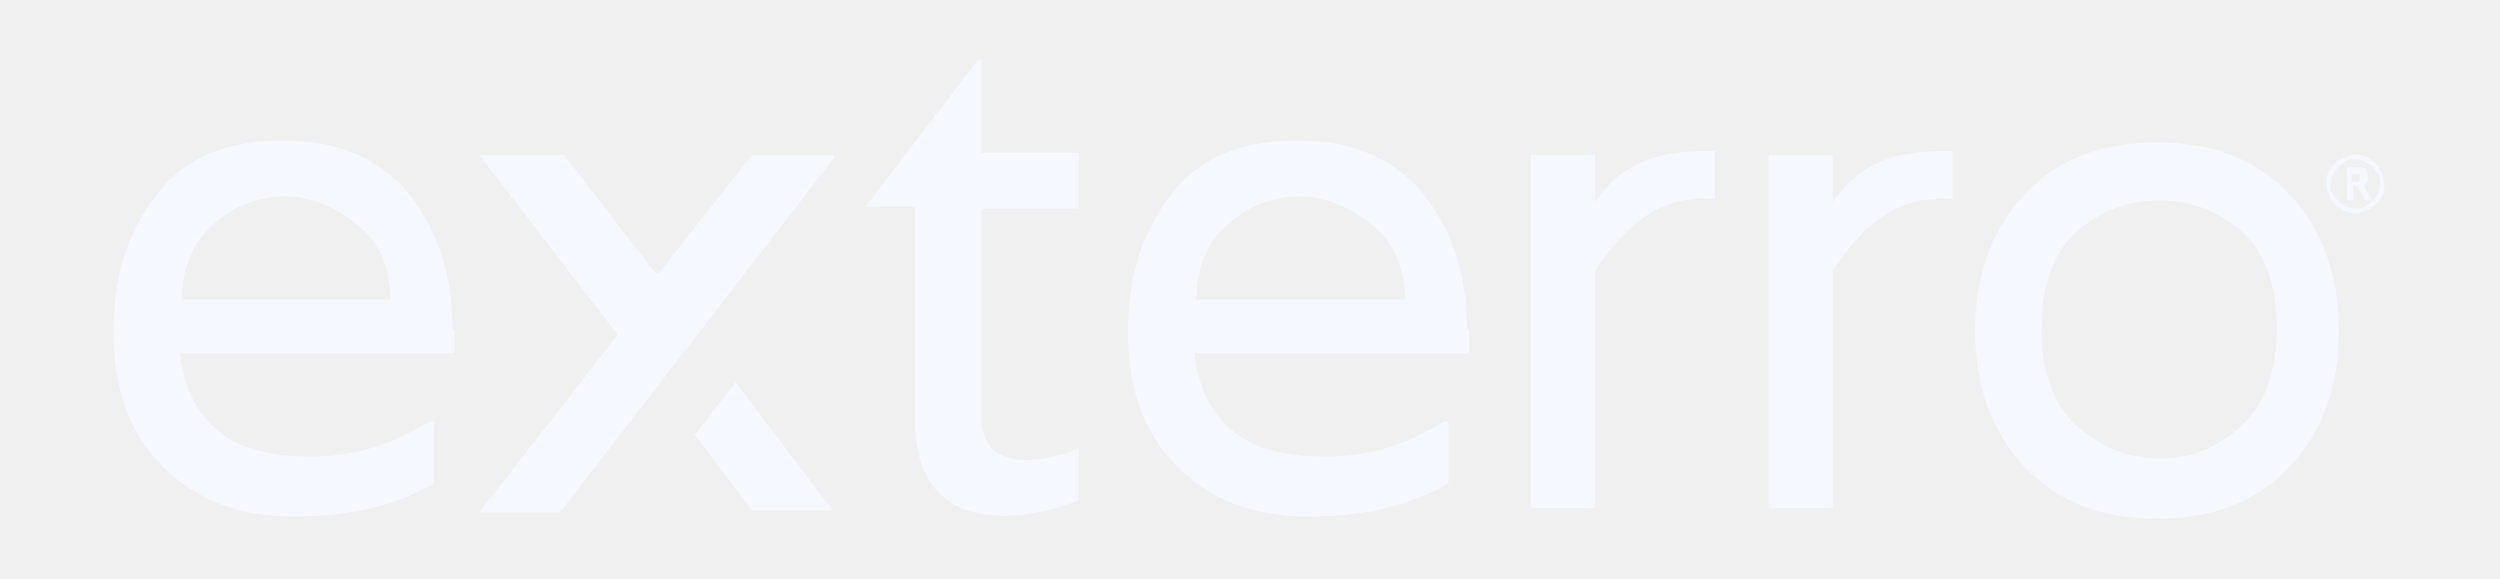
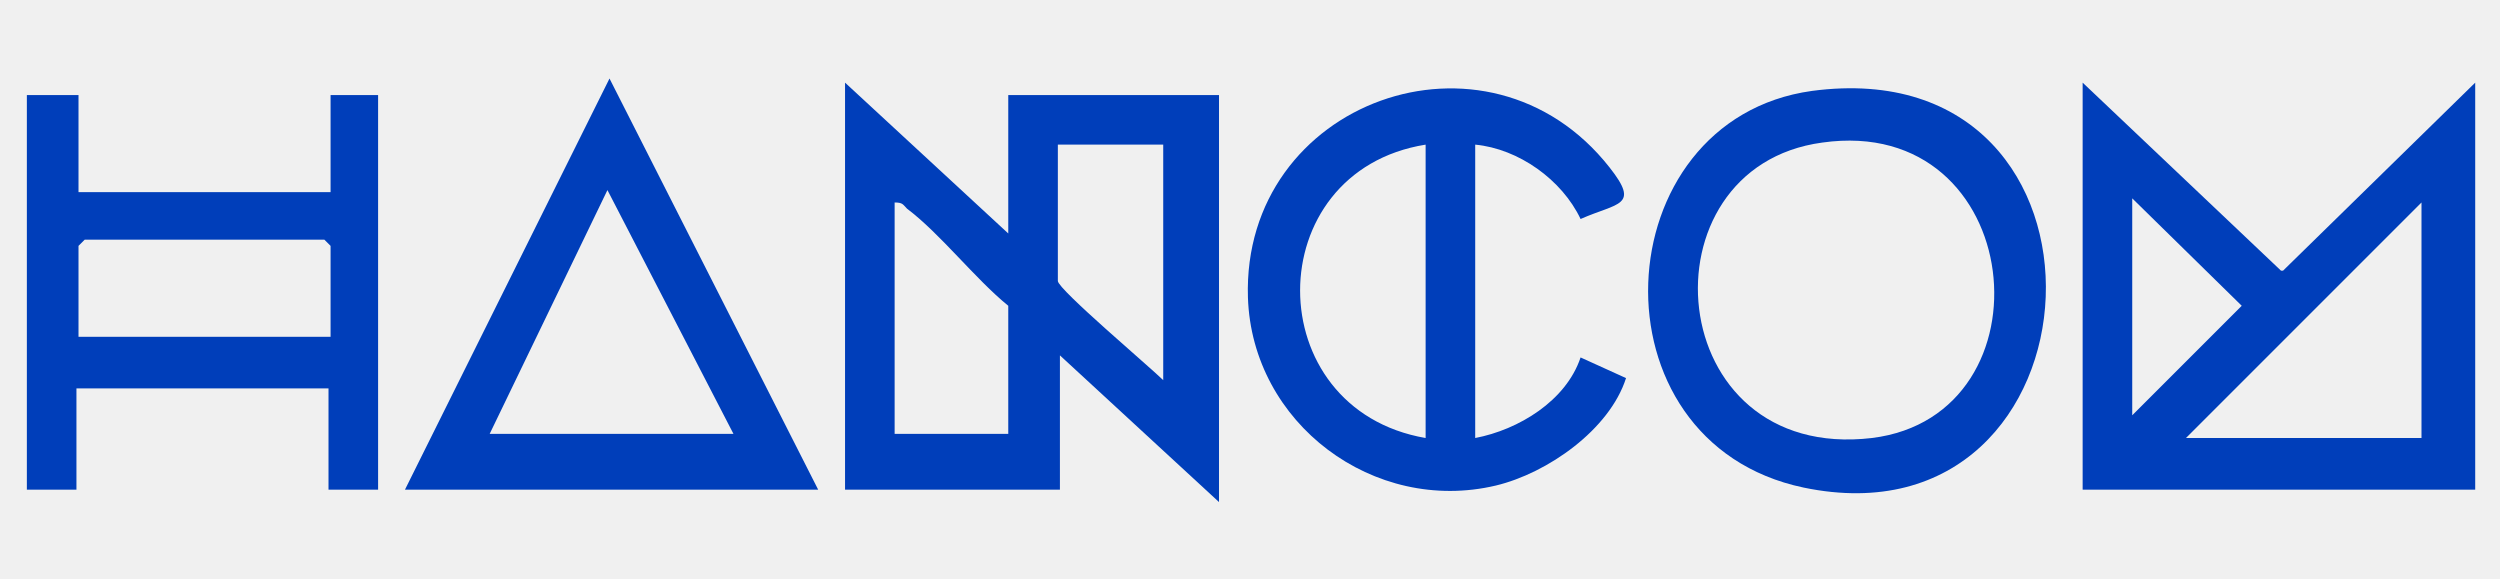
<svg xmlns="http://www.w3.org/2000/svg" id="Layer_1" version="1.1" viewBox="0 0 121 28">
  <defs>
    <style>
      .st0 {
-         mask: url(#mask-1);
-       }
- 
-       .st1 {
-         fill: #fff;
-       }
- 
-       .st2 {
-         mask: url(#mask);
-       }
- 
-       .st3 {
-         fill: #f5f9ff;
+         fill: #003eba;
      }
    </style>
-     <mask id="mask" x="5.6" y="2.9" width="109.8" height="22.1" maskUnits="userSpaceOnUse">
-       <g id="mask0_5_4215">
-         <path class="st1" d="M115.4,2.9H5.6v22.1h109.8V2.9Z" />
-       </g>
-     </mask>
-     <mask id="mask-1" x="3.7" y="2.9" width="112.6" height="22.3" maskUnits="userSpaceOnUse">
-       <g id="mask1_5_4215">
-         <path class="st1" d="M116.3,2.9H3.7v22.3h112.6V2.9Z" />
-       </g>
-     </mask>
  </defs>
-   <path class="st3" d="M40.3,7.5h-3.9l-4.5,5.7h-.2l-4.4-5.7h-4.1l6.7,8.7-6.7,8.6h3.9l13.3-17.2Z" />
-   <path class="st3" d="M33.6,21l2.8,3.7h3.9l-4.7-6.2-2,2.6Z" />
-   <g class="st2">
-     <path class="st3" d="M47.5,2.9v4.5h4.7v2.7h-4.7v10.1c0,3.1,3.9,1.9,4.7,1.5v2.5c-1,.5-7.9,2.7-7.9-3.8v-10.4h-2.4l5.5-7.2Z" />
-   </g>
-   <g class="st0">
-     <g>
-       <path class="st3" d="M83,7.2v2.4c-1.5,0-3.5,0-5.8,3.5v11.5h-3.1V7.5h3.1v2.3c1.5-2.3,3.7-2.5,5.8-2.5Z" />
-       <path class="st3" d="M94.5,7.2v2.4c-1.5,0-3.5,0-5.8,3.5v11.5h-3.1V7.5h3.1v2.3c1.5-2.3,3.7-2.5,5.8-2.5Z" />
-       <path class="st3" d="M95.6,16c0-2.7.8-4.9,2.4-6.6,1.6-1.7,3.7-2.5,6.4-2.5s4.8.8,6.4,2.5c1.6,1.7,2.4,3.9,2.4,6.6s-.8,4.9-2.4,6.6-3.7,2.5-6.4,2.5-4.8-.8-6.4-2.5c-1.6-1.7-2.4-3.9-2.4-6.6ZM100.5,20.6c1.1,1,2.5,1.6,4,1.6s2.8-.5,4-1.6c1.1-1,1.7-2.6,1.7-4.7s-.6-3.7-1.7-4.7c-1.1-1-2.5-1.5-4-1.5s-2.8.5-4,1.5c-1.1,1-1.7,2.6-1.7,4.7s.6,3.7,1.7,4.7Z" />
-       <path class="st3" d="M22,16v1.1h-13.3c.2,1.6.8,2.9,1.8,3.7,1,.9,2.5,1.3,4.6,1.3s3.9-.6,5.7-1.7h.2v3c-1.9,1.1-4.2,1.6-6.8,1.6s-4.7-.8-6.3-2.4c-1.6-1.6-2.4-3.7-2.4-6.5s.7-4.9,2.1-6.7c1.4-1.8,3.4-2.6,6.1-2.6s4.7.9,6.1,2.6c1.4,1.8,2.1,3.9,2.1,6.5M8.8,14.5h10.1c0-1.6-.6-2.9-1.7-3.7-1-.8-2.2-1.3-3.4-1.3s-2.4.4-3.4,1.3c-1,.8-1.6,2.1-1.6,3.7" />
-       <path class="st3" d="M71.1,16v1.1h-13.3c.2,1.6.8,2.9,1.8,3.7,1,.9,2.5,1.3,4.6,1.3s3.9-.6,5.7-1.7h.2v3c-1.9,1.1-4.2,1.6-6.8,1.6s-4.7-.8-6.3-2.4c-1.6-1.6-2.4-3.7-2.4-6.5s.7-4.9,2.1-6.7c1.4-1.8,3.4-2.6,6.1-2.6s4.7.9,6.1,2.6c1.4,1.8,2.1,3.9,2.1,6.5M57.9,14.5h10.1c0-1.6-.6-2.9-1.7-3.7-1-.8-2.2-1.3-3.4-1.3s-2.4.4-3.4,1.3c-1,.8-1.6,2.1-1.6,3.7Z" />
-       <path class="st3" d="M112.6,8.9c0-.2,0-.5.2-.7.1-.2.3-.4.5-.5.2-.1.4-.2.7-.2s.5,0,.7.2c.2.1.4.3.5.5.1.2.2.4.2.7s0,.5-.2.7c-.1.2-.3.4-.5.5-.2.1-.5.2-.7.2s-.5,0-.7-.2c-.2-.1-.4-.3-.5-.5-.1-.2-.2-.4-.2-.7M112.8,8.9c0,.2,0,.4.2.6.1.2.3.3.4.4.2.1.4.2.6.2s.4,0,.6-.2c.2-.1.3-.3.4-.4.1-.2.2-.4.2-.6s0-.4-.2-.6c-.1-.2-.2-.3-.4-.4-.2-.1-.4-.2-.6-.2s-.4,0-.6.2c-.2.1-.3.3-.4.4-.1.2-.2.4-.2.6M114.6,8.5c0,0,0,.2,0,.3,0,0-.1.1-.2.2l.4.7h-.3l-.4-.7h-.2v.7h-.3v-1.6h.5c.2,0,.4,0,.4.1,0,0,.1.2.1.4M113.8,8.8h.2c0,0,.2,0,.2,0,0,0,0-.1,0-.2s0-.2,0-.2c0,0-.1,0-.2,0h-.2v.5h0Z" />
-     </g>
-   </g>
+   <path class="st0" d="M48.8,4.6v6.7l-7.9-7.3v19.7h10.4v-6.5l7.7,7.1V4.6h-10.2ZM48.8,21h-5.5v-11.2c.4,0,.4.1.6.3,1.6,1.2,3.3,3.4,4.9,4.7v6.2ZM56.3,18.4c-.6-.6-5.1-4.4-5.1-4.8v-6.6h5.1v11.4Z" />
+   <path class="st0" d="M110.4,13.1l-9.6-9.1v19.7h19V4l-9.3,9.1ZM103.2,9.6l5.3,5.2-5.3,5.3v-10.5ZM117.2,21.2h-11.4l11.4-11.4v11.4Z" />
+   <path class="st0" d="M16,4.6v4.7H3.8v-4.7H1.3v19.1h2.4v-4.9h12.2v4.9h2.4V4.6h-2.4ZM16,16.3H3.8v-4.4s.3-.3.3-.3h11.6s.3.3.3.3v4.4Z" />
+   <path class="st0" d="M76.5,17.3c-.7,2.1-3,3.5-5.1,3.9V7c2.1.2,4.2,1.7,5.1,3.6,1.8-.8,2.9-.6,1.4-2.5-5.9-7.5-17.8-3.2-17.5,6.3.2,6.1,6.1,10.5,12,9.1,2.5-.6,5.5-2.7,6.3-5.2l-2.2-1ZM69,21.2c-8.1-1.4-8.1-12.9,0-14.2v14.2Z" />
+   <path class="st0" d="M87.7,4.4c-10.1,1.4-10.9,17-.4,19.2,14.9,3.1,16.2-21.3.4-19.2ZM90.6,21.2c-10.2,1.2-11.3-13.1-2.4-14.3,9.9-1.4,11.3,13.2,2.4,14.3Z" />
+   <path class="st0" d="M29.5,3.8l-9.9,19.9h20L29.5,3.8ZM29.4,9.2l6.1,11.8h-11.8l5.7-11.8Z" />
</svg>
